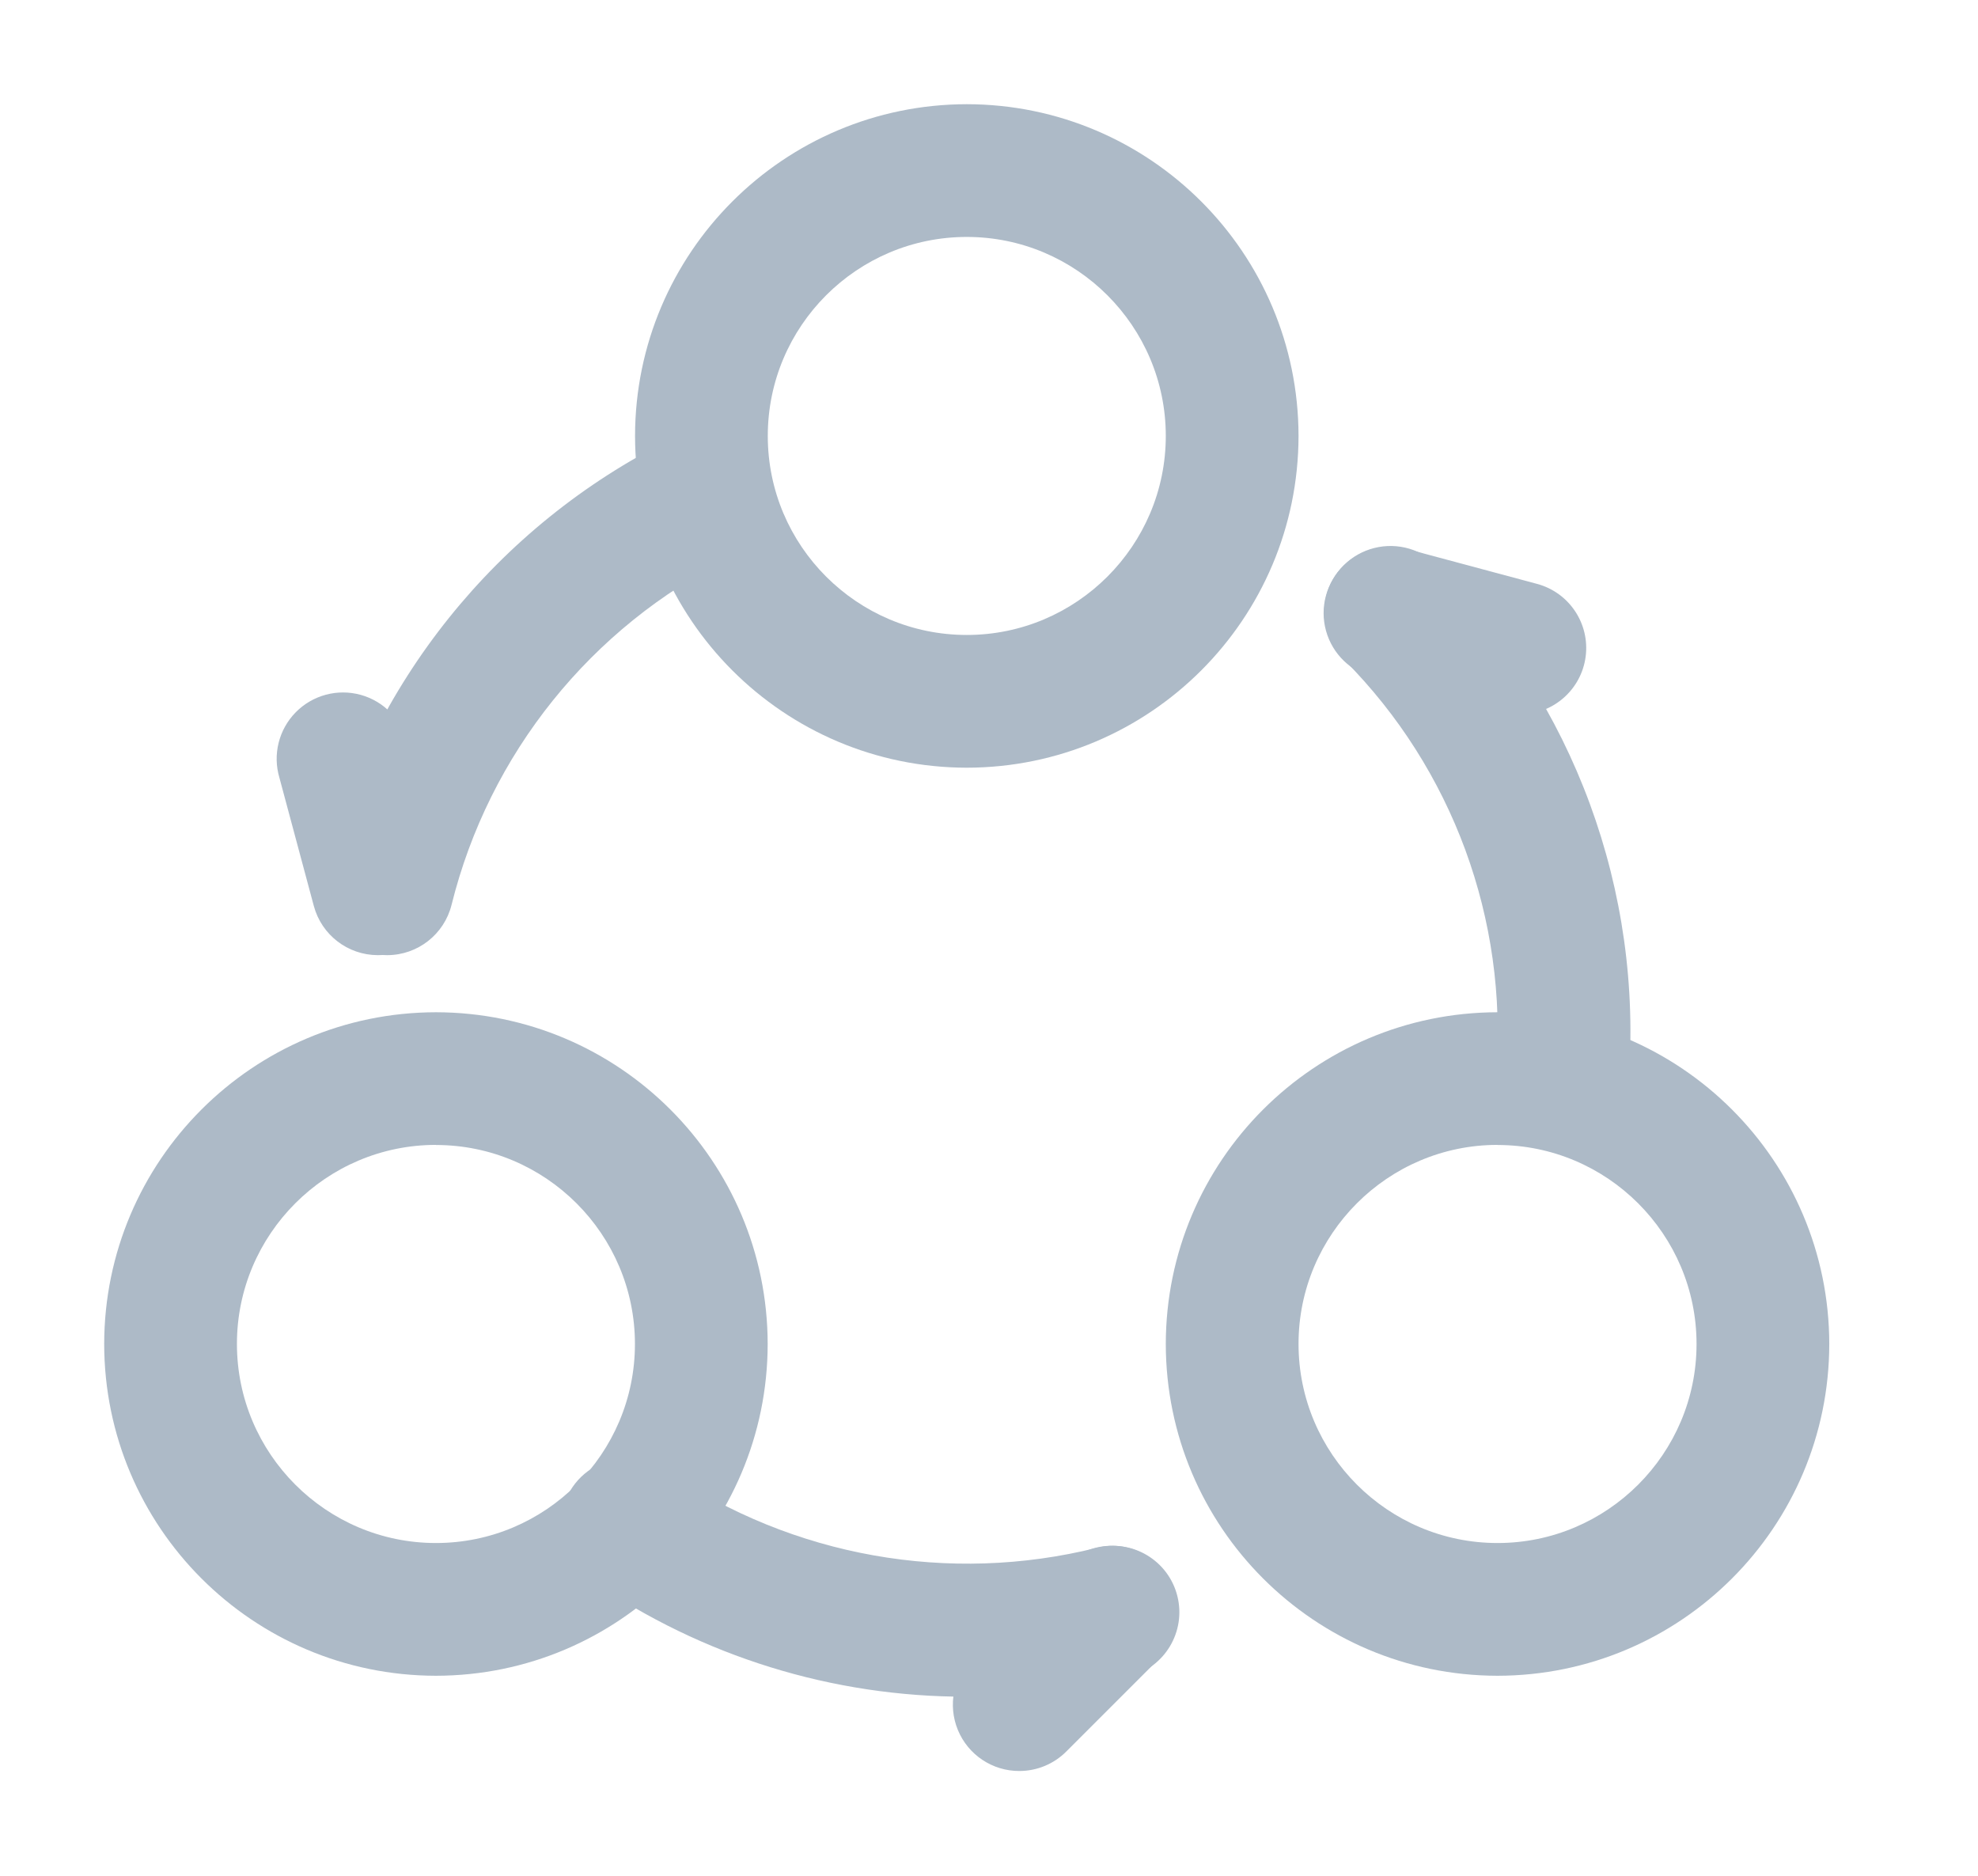
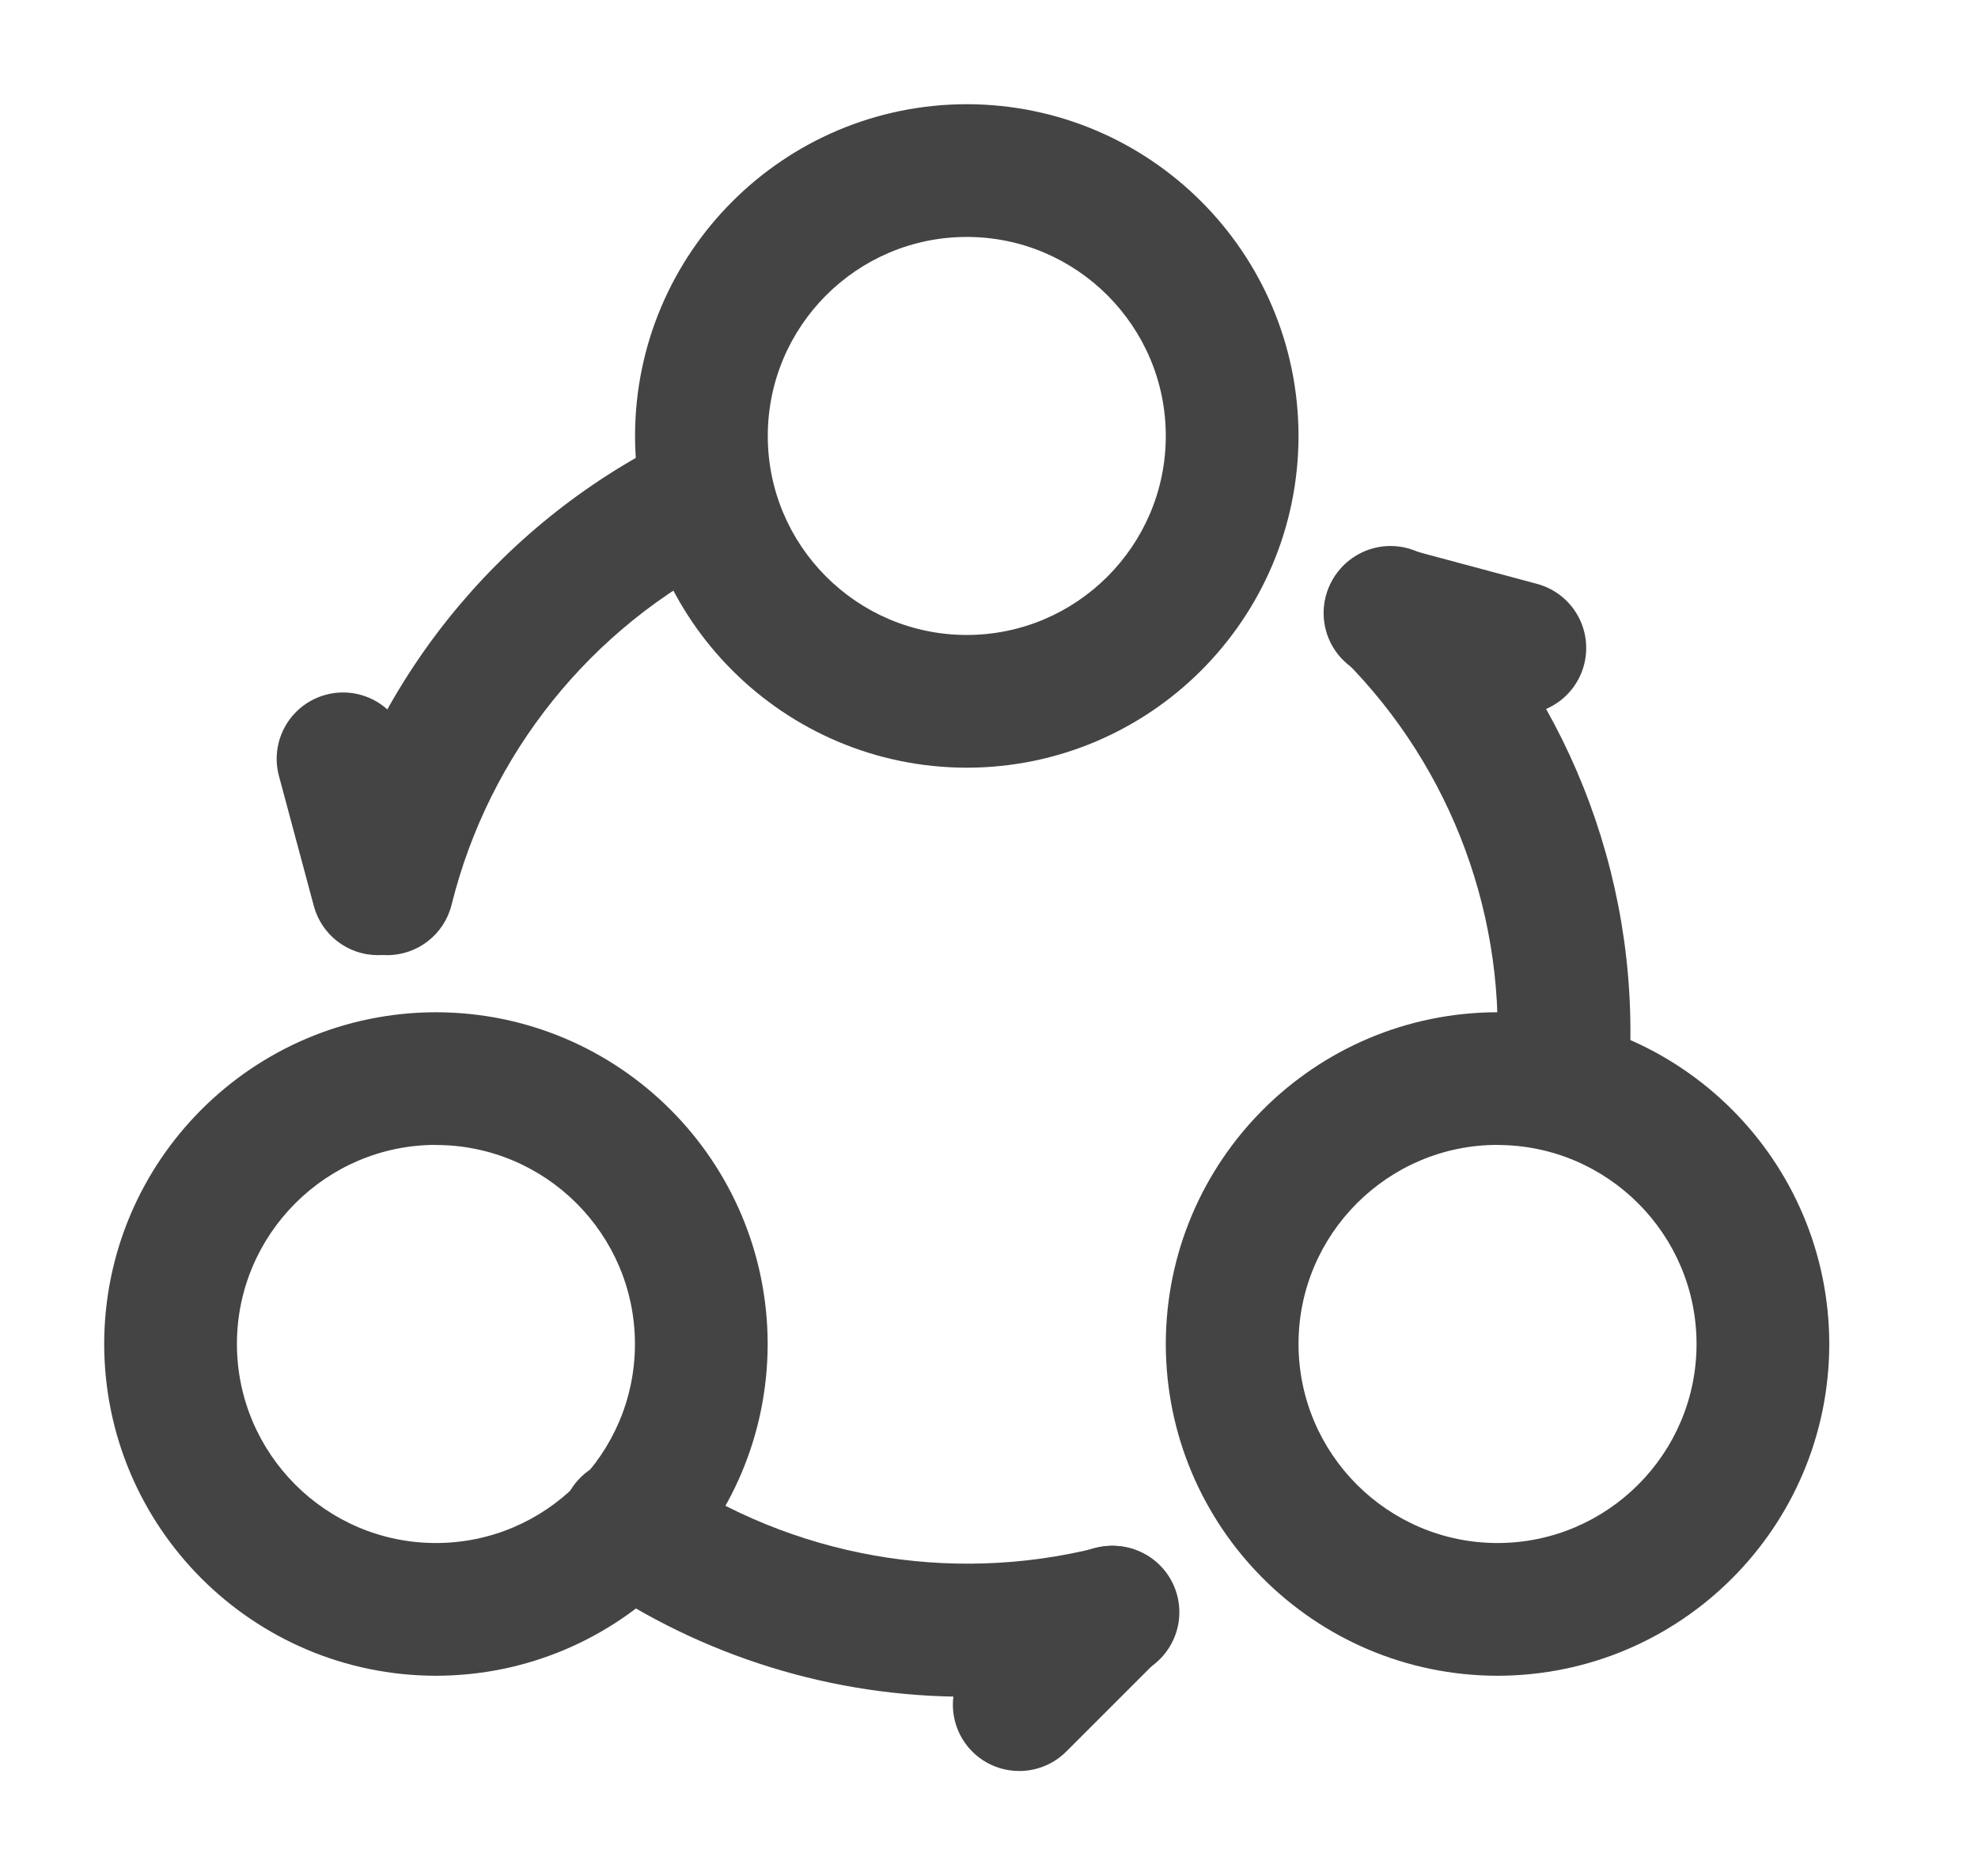
<svg xmlns="http://www.w3.org/2000/svg" t="1610670226515" class="icon" viewBox="0 0 1080 1024" version="1.1" p-id="18686" width="73.828" height="70">
  <defs>
    <style type="text/css" />
  </defs>
-   <path d="M527.872 419.157a181.362 181.362 0 0 1-181.134-181.134A181.362 181.362 0 0 1 527.872 56.89a181.362 181.362 0 0 1 181.134 181.134 181.362 181.362 0 0 1-181.134 181.134z m0-289.792c-59.96 0-108.658 48.754-108.658 108.658s48.697 108.658 108.658 108.658c59.904 0 108.658-48.754 108.658-108.658s-48.754-108.658-108.658-108.658z m289.792 785.579A181.362 181.362 0 0 1 636.53 733.81a181.362 181.362 0 0 1 181.134-181.134A181.362 181.362 0 0 1 998.798 733.81a181.362 181.362 0 0 1-181.134 181.134z m0-289.849c-59.904 0-108.658 48.81-108.658 108.658 0 59.96 48.754 108.715 108.658 108.715s108.658-48.754 108.658-108.658-48.754-108.658-108.658-108.658z m-579.64 289.849A181.362 181.362 0 0 1 56.888 733.81a181.362 181.362 0 0 1 181.134-181.134A181.362 181.362 0 0 1 419.157 733.81a181.362 181.362 0 0 1-181.134 181.134z m0-289.849c-59.905 0-108.659 48.81-108.659 108.658 0 59.96 48.754 108.715 108.658 108.715s108.658-48.754 108.658-108.658-48.754-108.658-108.658-108.658z" fill="#adbac7" p-id="18687" />
-   <path d="M211.456 521.5a36.238 36.238 0 0 1-35.214-44.942A361.643 361.643 0 0 1 366.25 239.787a36.238 36.238 0 1 1 32.426 64.796 289.45 289.45 0 0 0-152.12 189.44 36.238 36.238 0 0 1-35.101 27.477zM527.872 926.38a360.05 360.05 0 0 1-204.743-63.375 36.238 36.238 0 1 1 40.96-59.733 292.238 292.238 0 0 0 234.78 41.813 36.238 36.238 0 1 1 17.636 70.315 363.634 363.634 0 0 1-88.747 10.98z m325.177-302.023a36.238 36.238 0 0 1-36.125-38.912 288.085 288.085 0 0 0-82.773-224.94 36.238 36.238 0 1 1 51.541-50.915 360.107 360.107 0 0 1 103.481 281.259 36.238 36.238 0 0 1-36.124 33.564z" fill="#adbac7" p-id="18688" />
-   <path d="M206.28 521.5a36.238 36.238 0 0 1-34.93-26.851l-18.774-69.973a36.238 36.238 0 1 1 69.973-18.774l18.774 69.974a36.238 36.238 0 0 1-35.044 45.624z m623.672-131.413a35.271 35.271 0 0 1-9.444-1.308l-69.973-18.774a36.238 36.238 0 1 1 18.773-69.973l69.974 18.773a36.238 36.238 0 0 1-9.33 71.225zM556.544 966.94a36.181 36.181 0 0 1-25.6-61.838l51.2-51.2a36.238 36.238 0 0 1 51.257 51.2l-51.2 51.2a36.181 36.181 0 0 1-25.657 10.638z" fill="#adbac7" p-id="18689" />
+   <path d="M527.872 419.157a181.362 181.362 0 0 1-181.134-181.134A181.362 181.362 0 0 1 527.872 56.89a181.362 181.362 0 0 1 181.134 181.134 181.362 181.362 0 0 1-181.134 181.134z m0-289.792c-59.96 0-108.658 48.754-108.658 108.658s48.697 108.658 108.658 108.658c59.904 0 108.658-48.754 108.658-108.658s-48.754-108.658-108.658-108.658z m289.792 785.579A181.362 181.362 0 0 1 636.53 733.81a181.362 181.362 0 0 1 181.134-181.134A181.362 181.362 0 0 1 998.798 733.81a181.362 181.362 0 0 1-181.134 181.134z m0-289.849c-59.904 0-108.658 48.81-108.658 108.658 0 59.96 48.754 108.715 108.658 108.715s108.658-48.754 108.658-108.658-48.754-108.658-108.658-108.658z m-579.64 289.849A181.362 181.362 0 0 1 56.888 733.81a181.362 181.362 0 0 1 181.134-181.134A181.362 181.362 0 0 1 419.157 733.81a181.362 181.362 0 0 1-181.134 181.134z m0-289.849c-59.905 0-108.659 48.81-108.659 108.658 0 59.96 48.754 108.715 108.658 108.715s108.658-48.754 108.658-108.658-48.754-108.658-108.658-108.658z" fill="#444" p-id="18687" />
+   <path d="M211.456 521.5a36.238 36.238 0 0 1-35.214-44.942A361.643 361.643 0 0 1 366.25 239.787a36.238 36.238 0 1 1 32.426 64.796 289.45 289.45 0 0 0-152.12 189.44 36.238 36.238 0 0 1-35.101 27.477zM527.872 926.38a360.05 360.05 0 0 1-204.743-63.375 36.238 36.238 0 1 1 40.96-59.733 292.238 292.238 0 0 0 234.78 41.813 36.238 36.238 0 1 1 17.636 70.315 363.634 363.634 0 0 1-88.747 10.98z m325.177-302.023a36.238 36.238 0 0 1-36.125-38.912 288.085 288.085 0 0 0-82.773-224.94 36.238 36.238 0 1 1 51.541-50.915 360.107 360.107 0 0 1 103.481 281.259 36.238 36.238 0 0 1-36.124 33.564z" fill="#444" p-id="18688" />
+   <path d="M206.28 521.5a36.238 36.238 0 0 1-34.93-26.851l-18.774-69.973a36.238 36.238 0 1 1 69.973-18.774l18.774 69.974a36.238 36.238 0 0 1-35.044 45.624z m623.672-131.413a35.271 35.271 0 0 1-9.444-1.308l-69.973-18.774a36.238 36.238 0 1 1 18.773-69.973l69.974 18.773a36.238 36.238 0 0 1-9.33 71.225zM556.544 966.94a36.181 36.181 0 0 1-25.6-61.838l51.2-51.2a36.238 36.238 0 0 1 51.257 51.2l-51.2 51.2a36.181 36.181 0 0 1-25.657 10.638z" fill="#444" p-id="18689" />
</svg>
